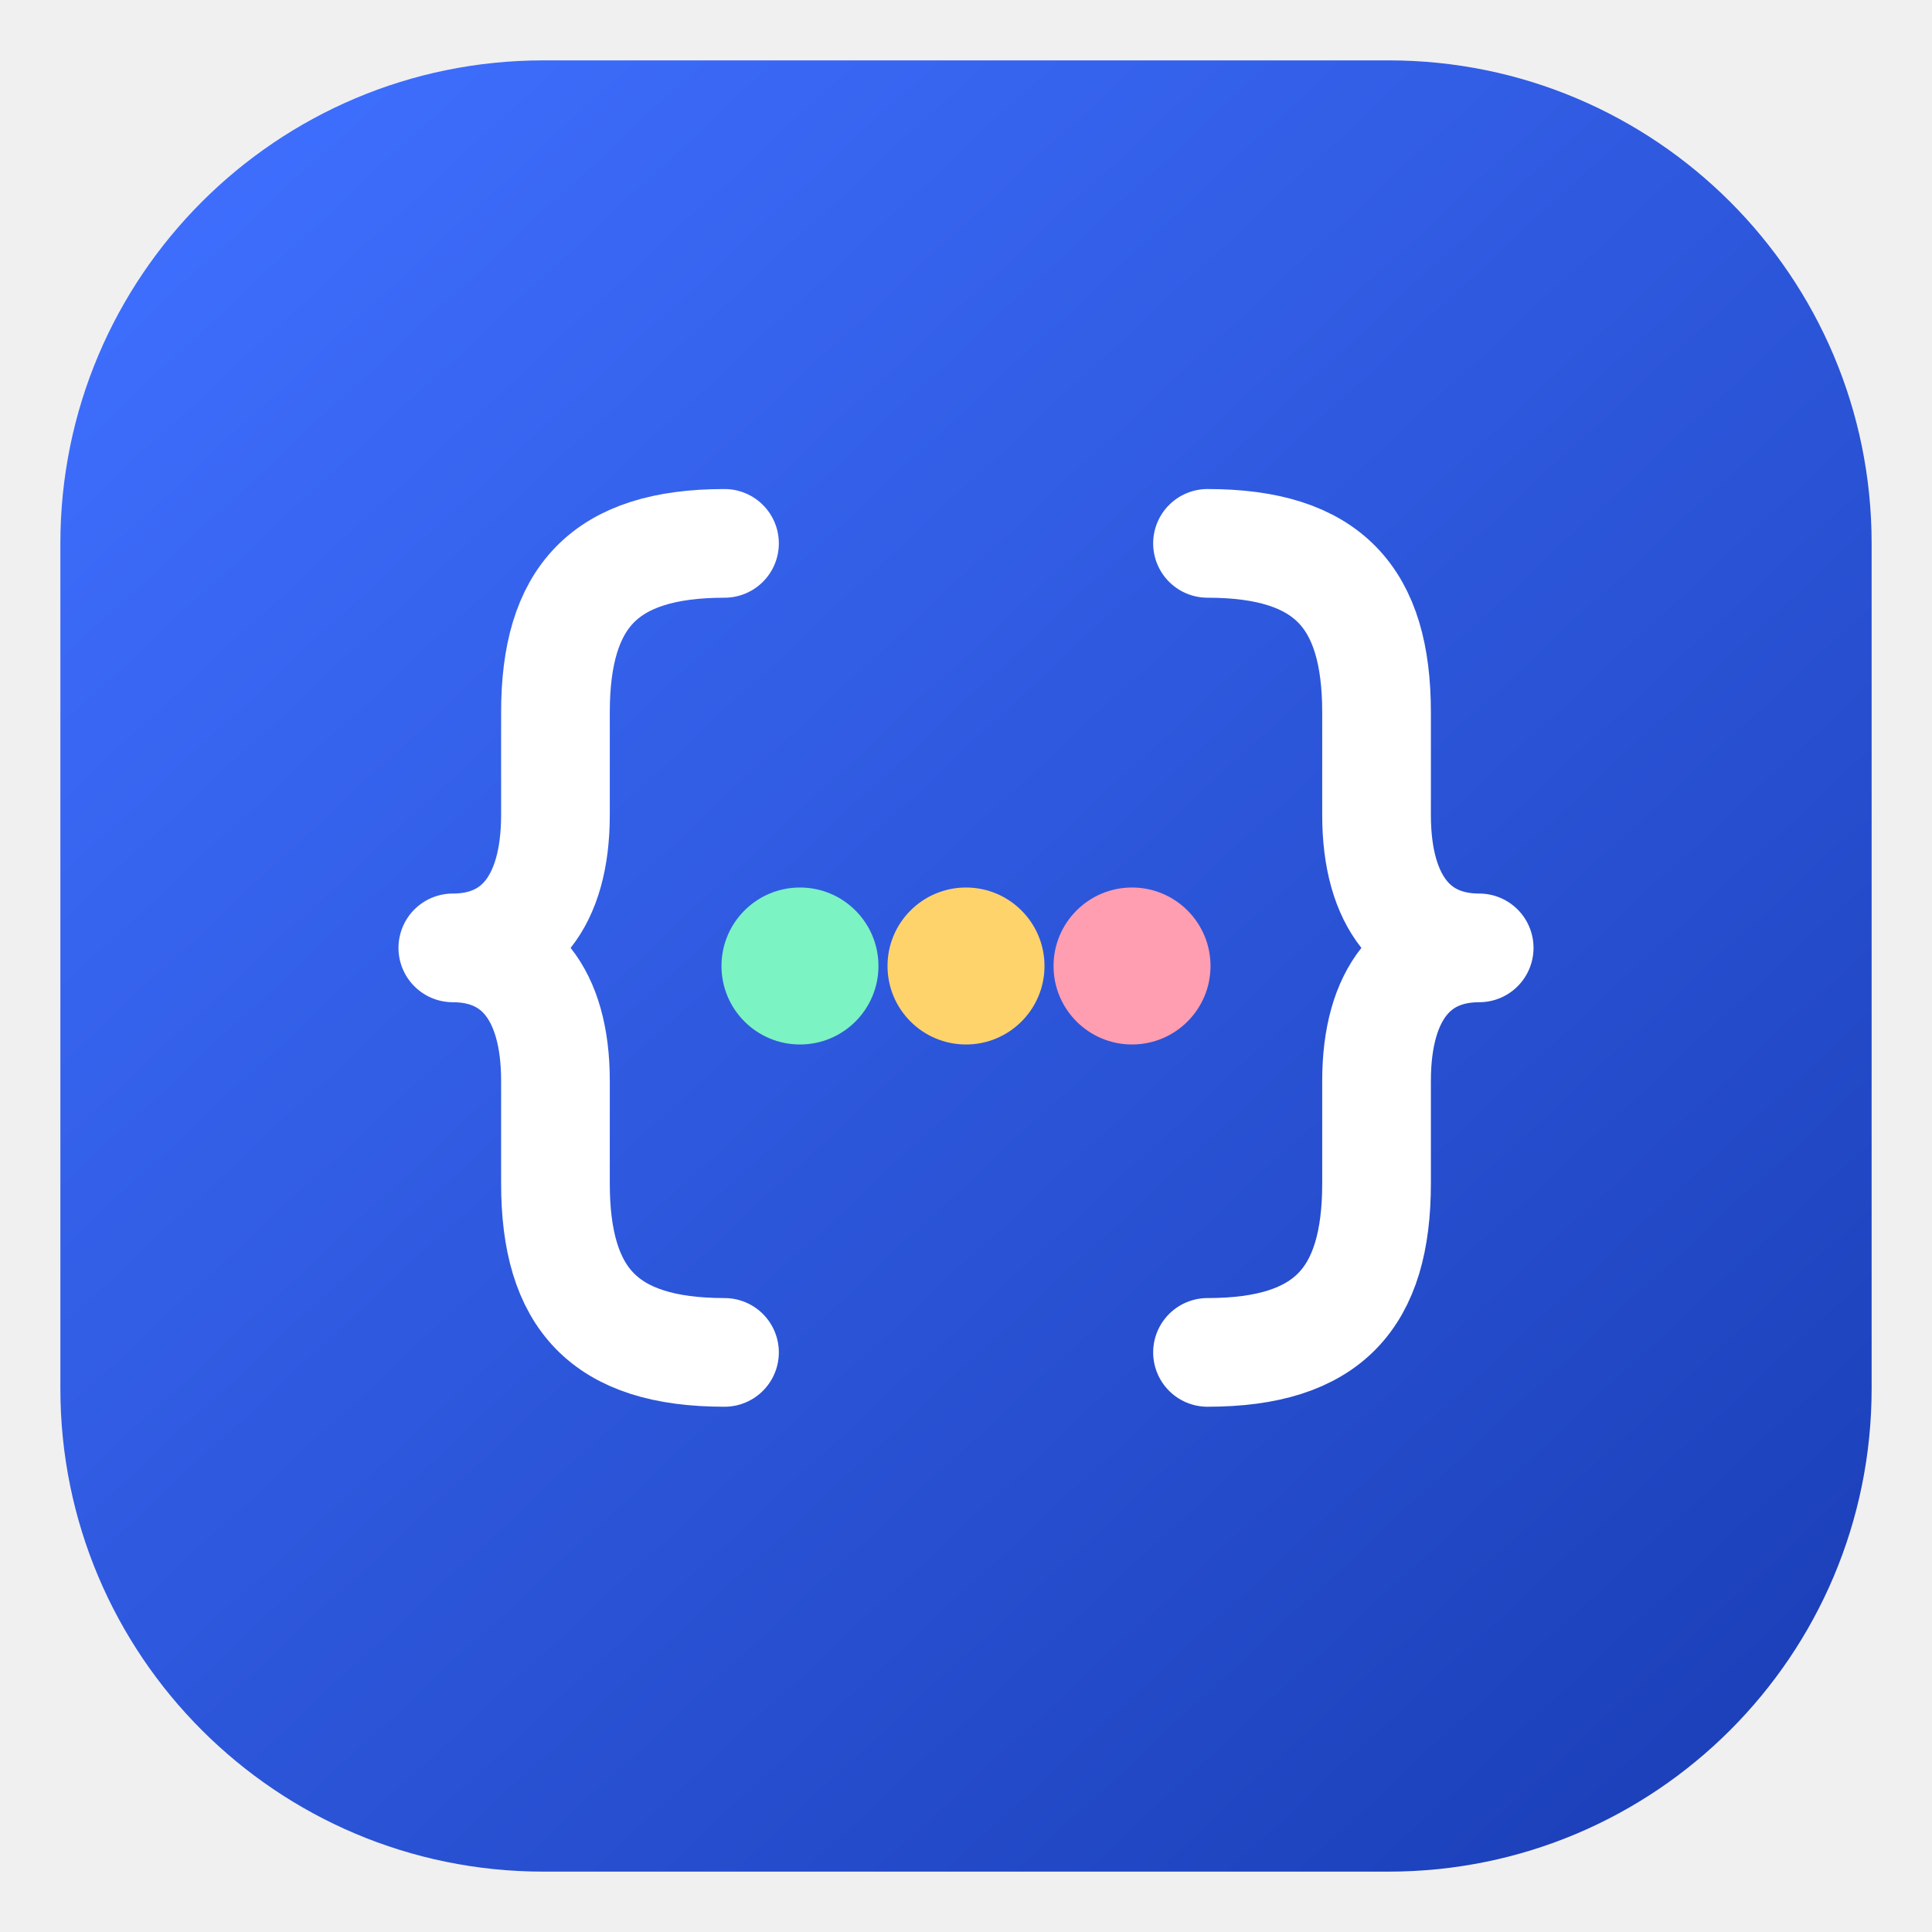
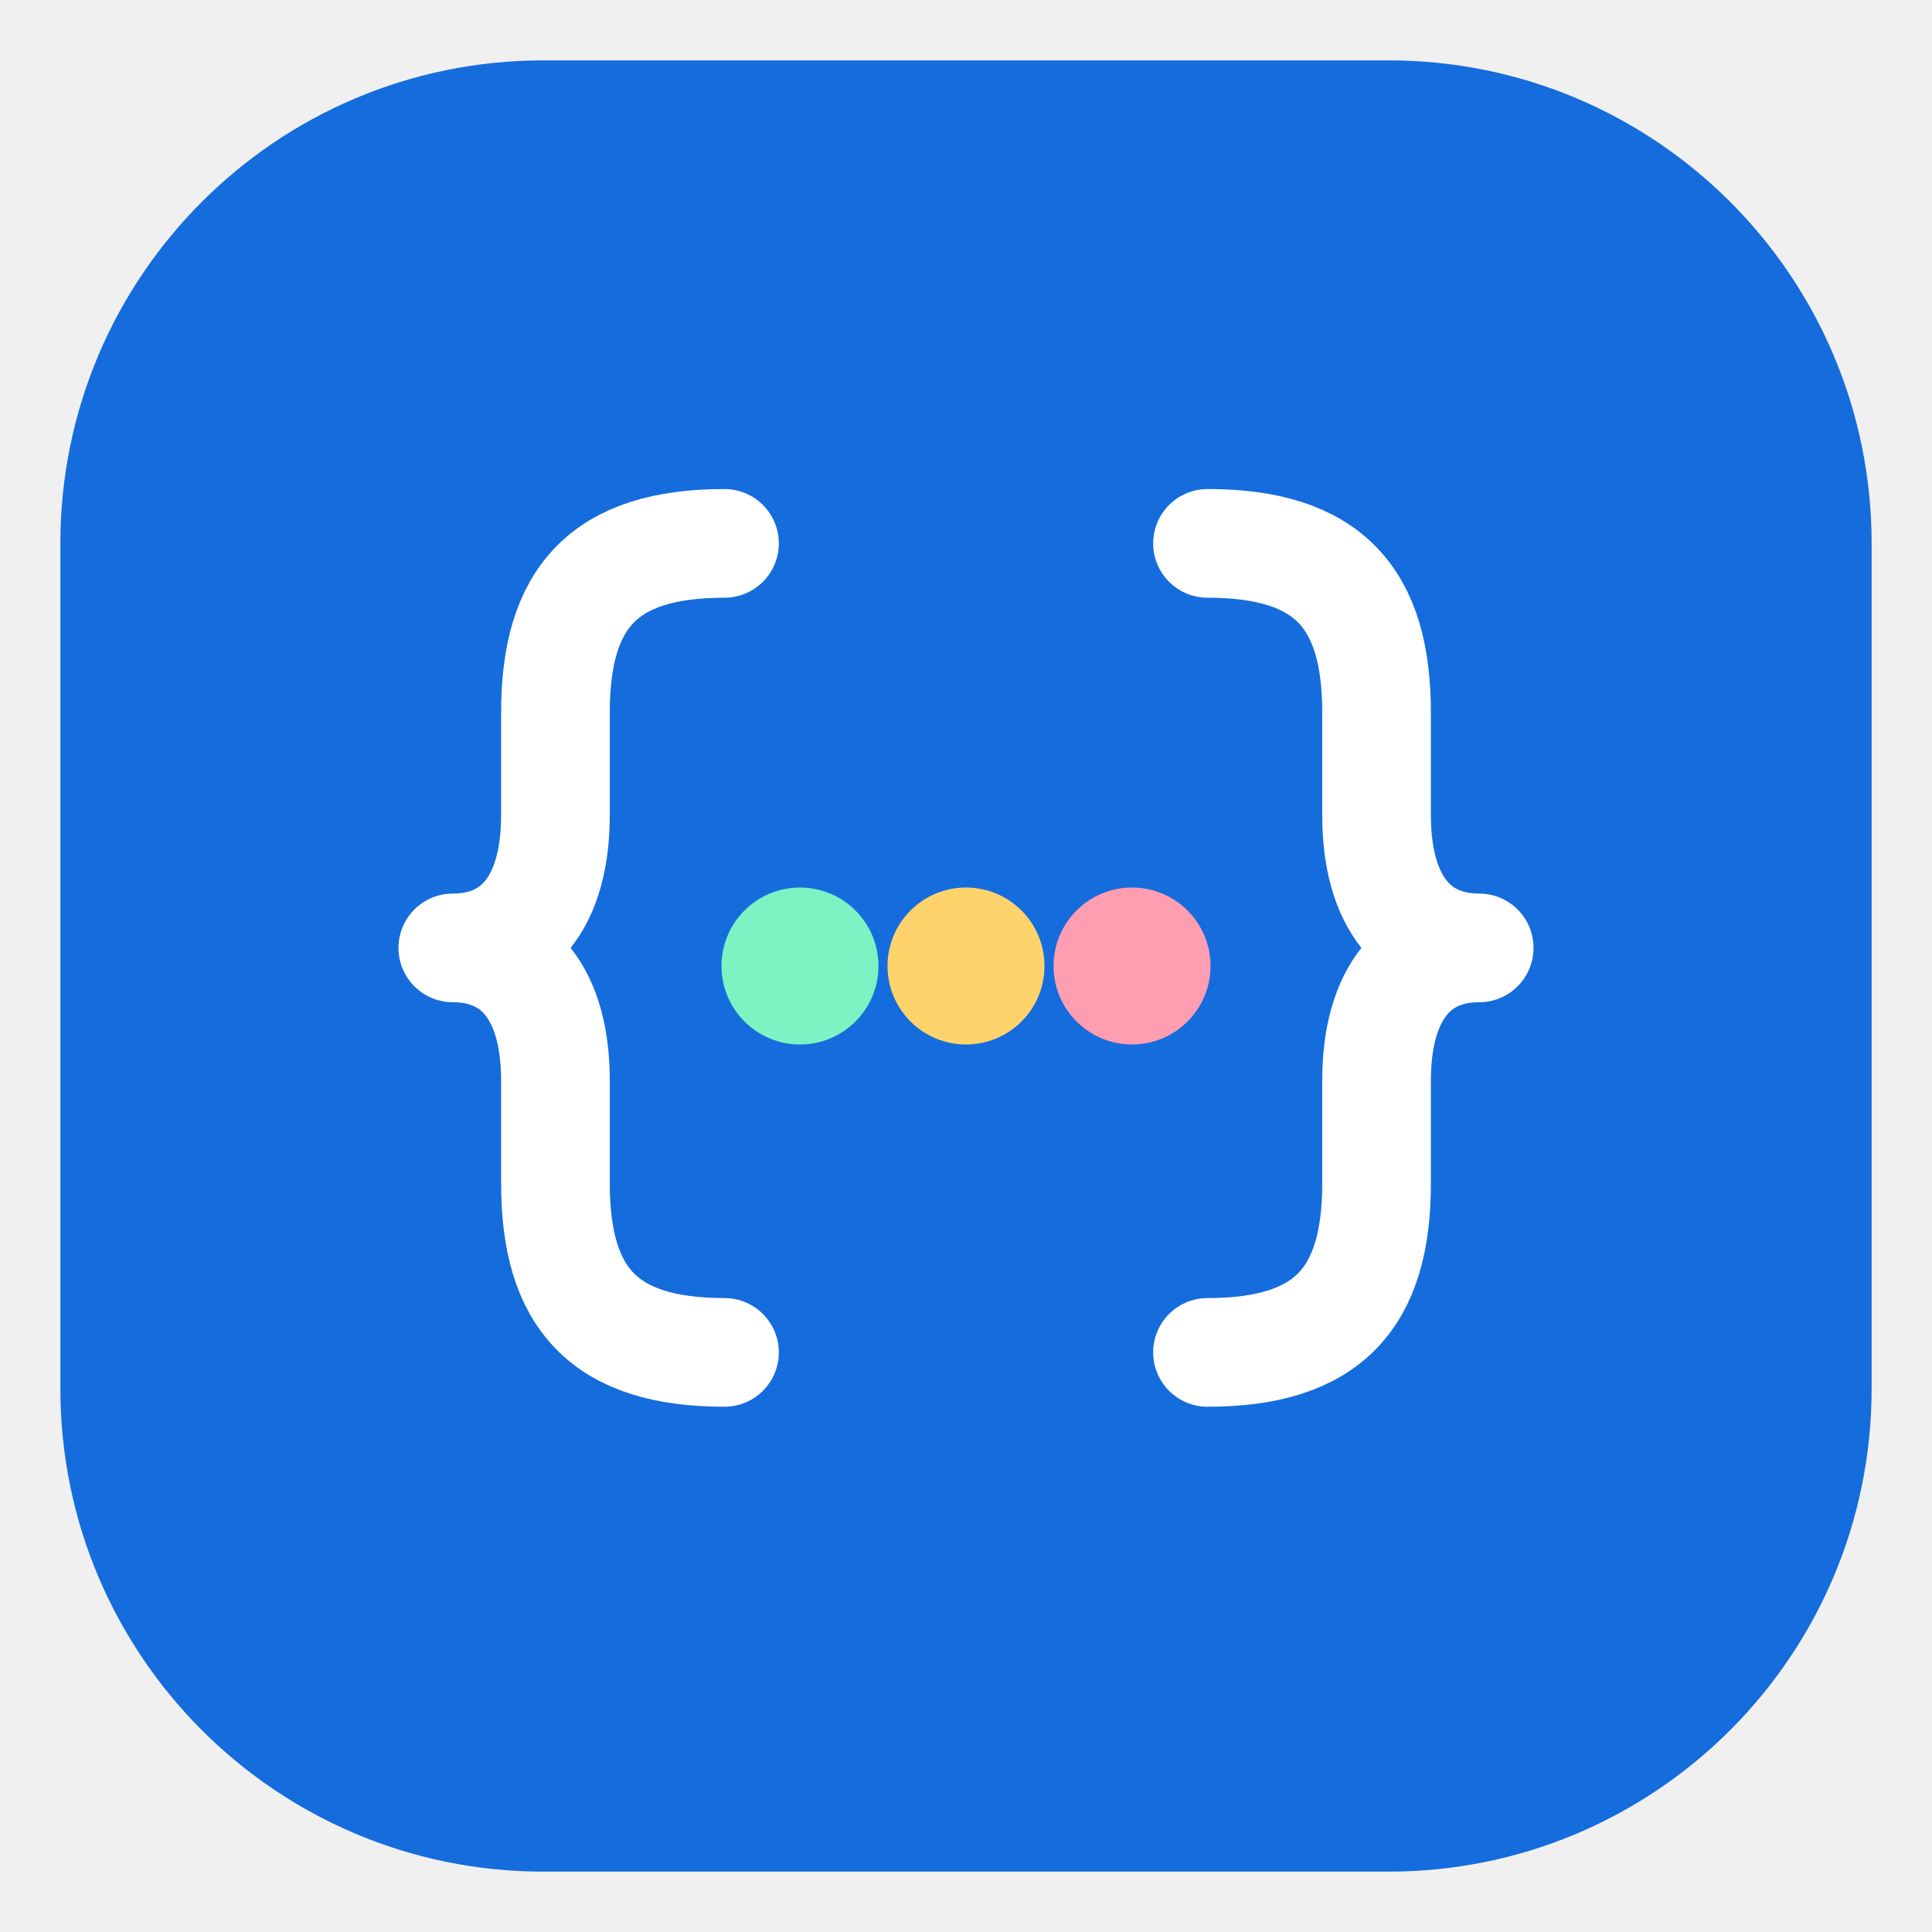
<svg xmlns="http://www.w3.org/2000/svg" width="64" height="64" viewBox="0 0 64 64" fill="none">
-   <defs>
-     <linearGradient id="jt" x1="6" y1="4" x2="58" y2="60" gradientUnits="userSpaceOnUse">
-       <stop stop-color="#3f6fff" />
-       <stop offset="1" stop-color="#1b3fb8" />
-     </linearGradient>
-   </defs>
-   <rect x="2" y="2" width="60" height="60" rx="16" fill="url(#jt)" />
+   <rect x="2" y="2" width="60" height="60" rx="16" fill="#156cdd" />
  <g fill="none" stroke="#ffffff" stroke-width="3.6" stroke-linecap="round" stroke-linejoin="round">
    <path d="M24 18c-4 0-5.6 1.8-5.6 5.6v3.4c0 2.9-1.3 4.4-3.4 4.4 2.1 0 3.4 1.5 3.4 4.4v3.4c0 3.8 1.6 5.6 5.6 5.6" />
    <path d="M40 18c4 0 5.6 1.8 5.6 5.6v3.4c0 2.9 1.3 4.4 3.4 4.4-2.1 0-3.4 1.5-3.4 4.4v3.4c0 3.8-1.6 5.6-5.6 5.6" />
  </g>
  <circle cx="26.5" cy="32" r="2.6" fill="#7cf3c2" />
  <circle cx="32" cy="32" r="2.6" fill="#ffd36b" />
  <circle cx="37.5" cy="32" r="2.6" fill="#ff9db1" />
</svg>
